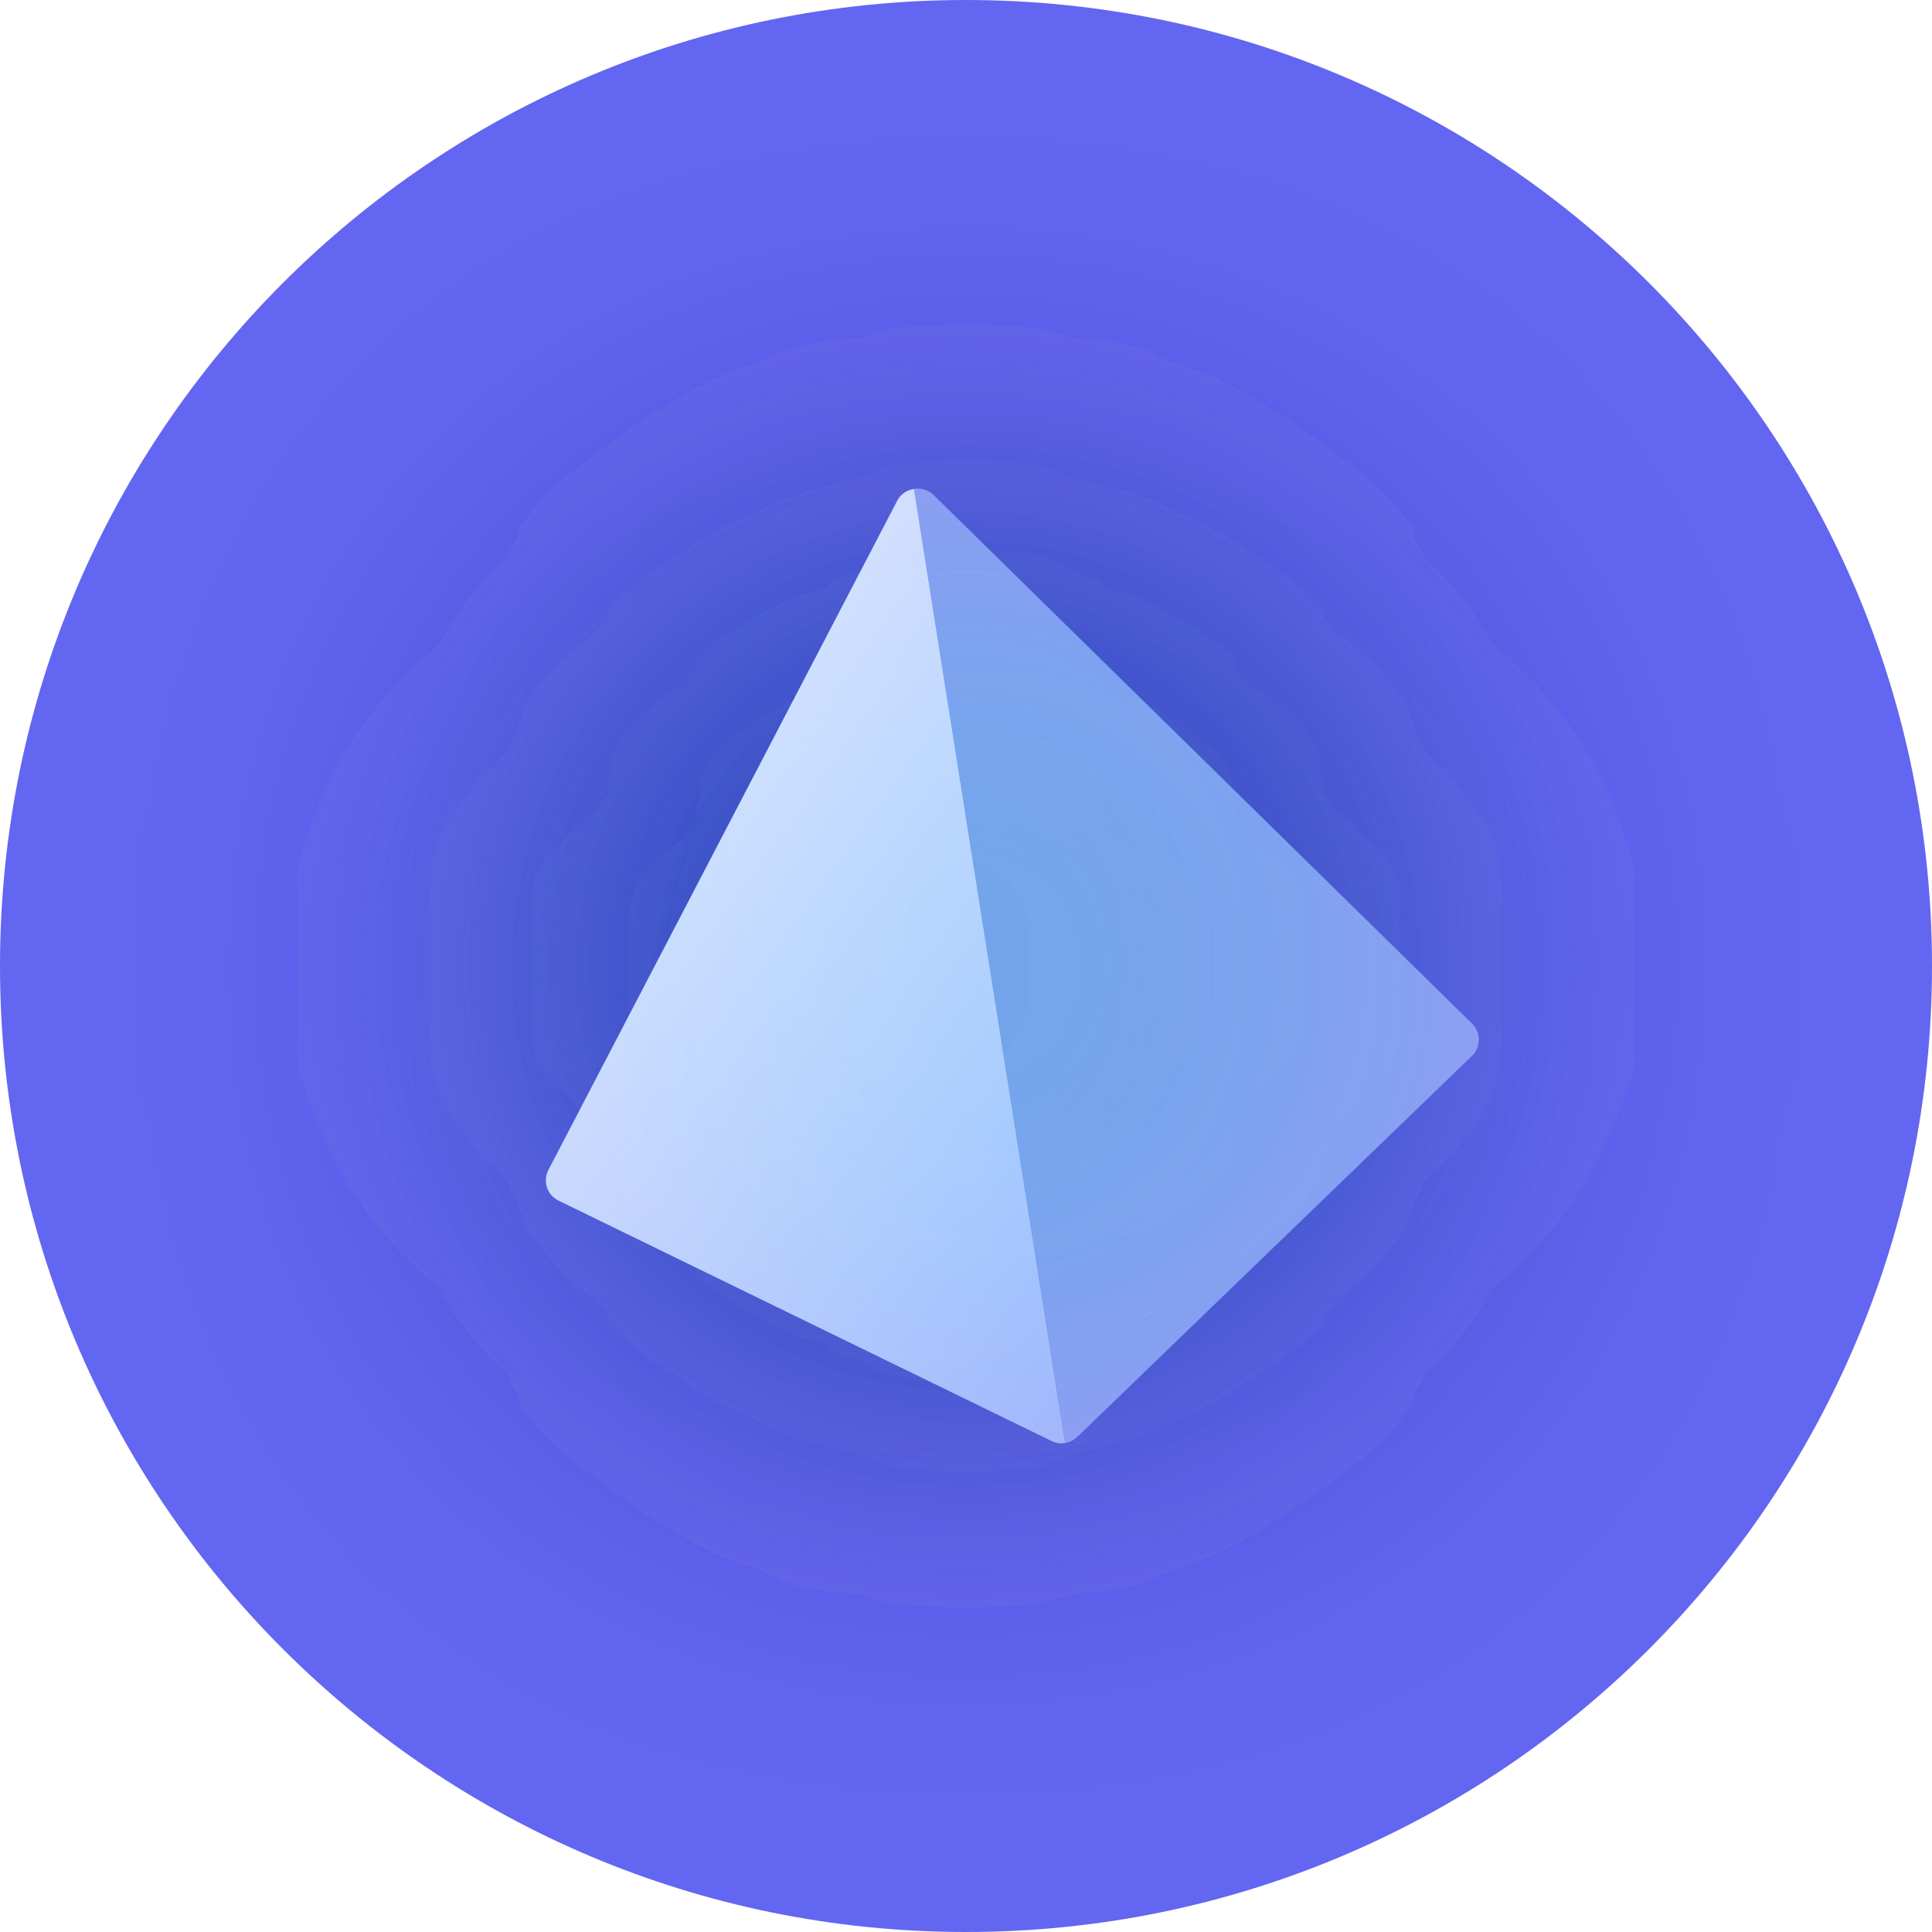
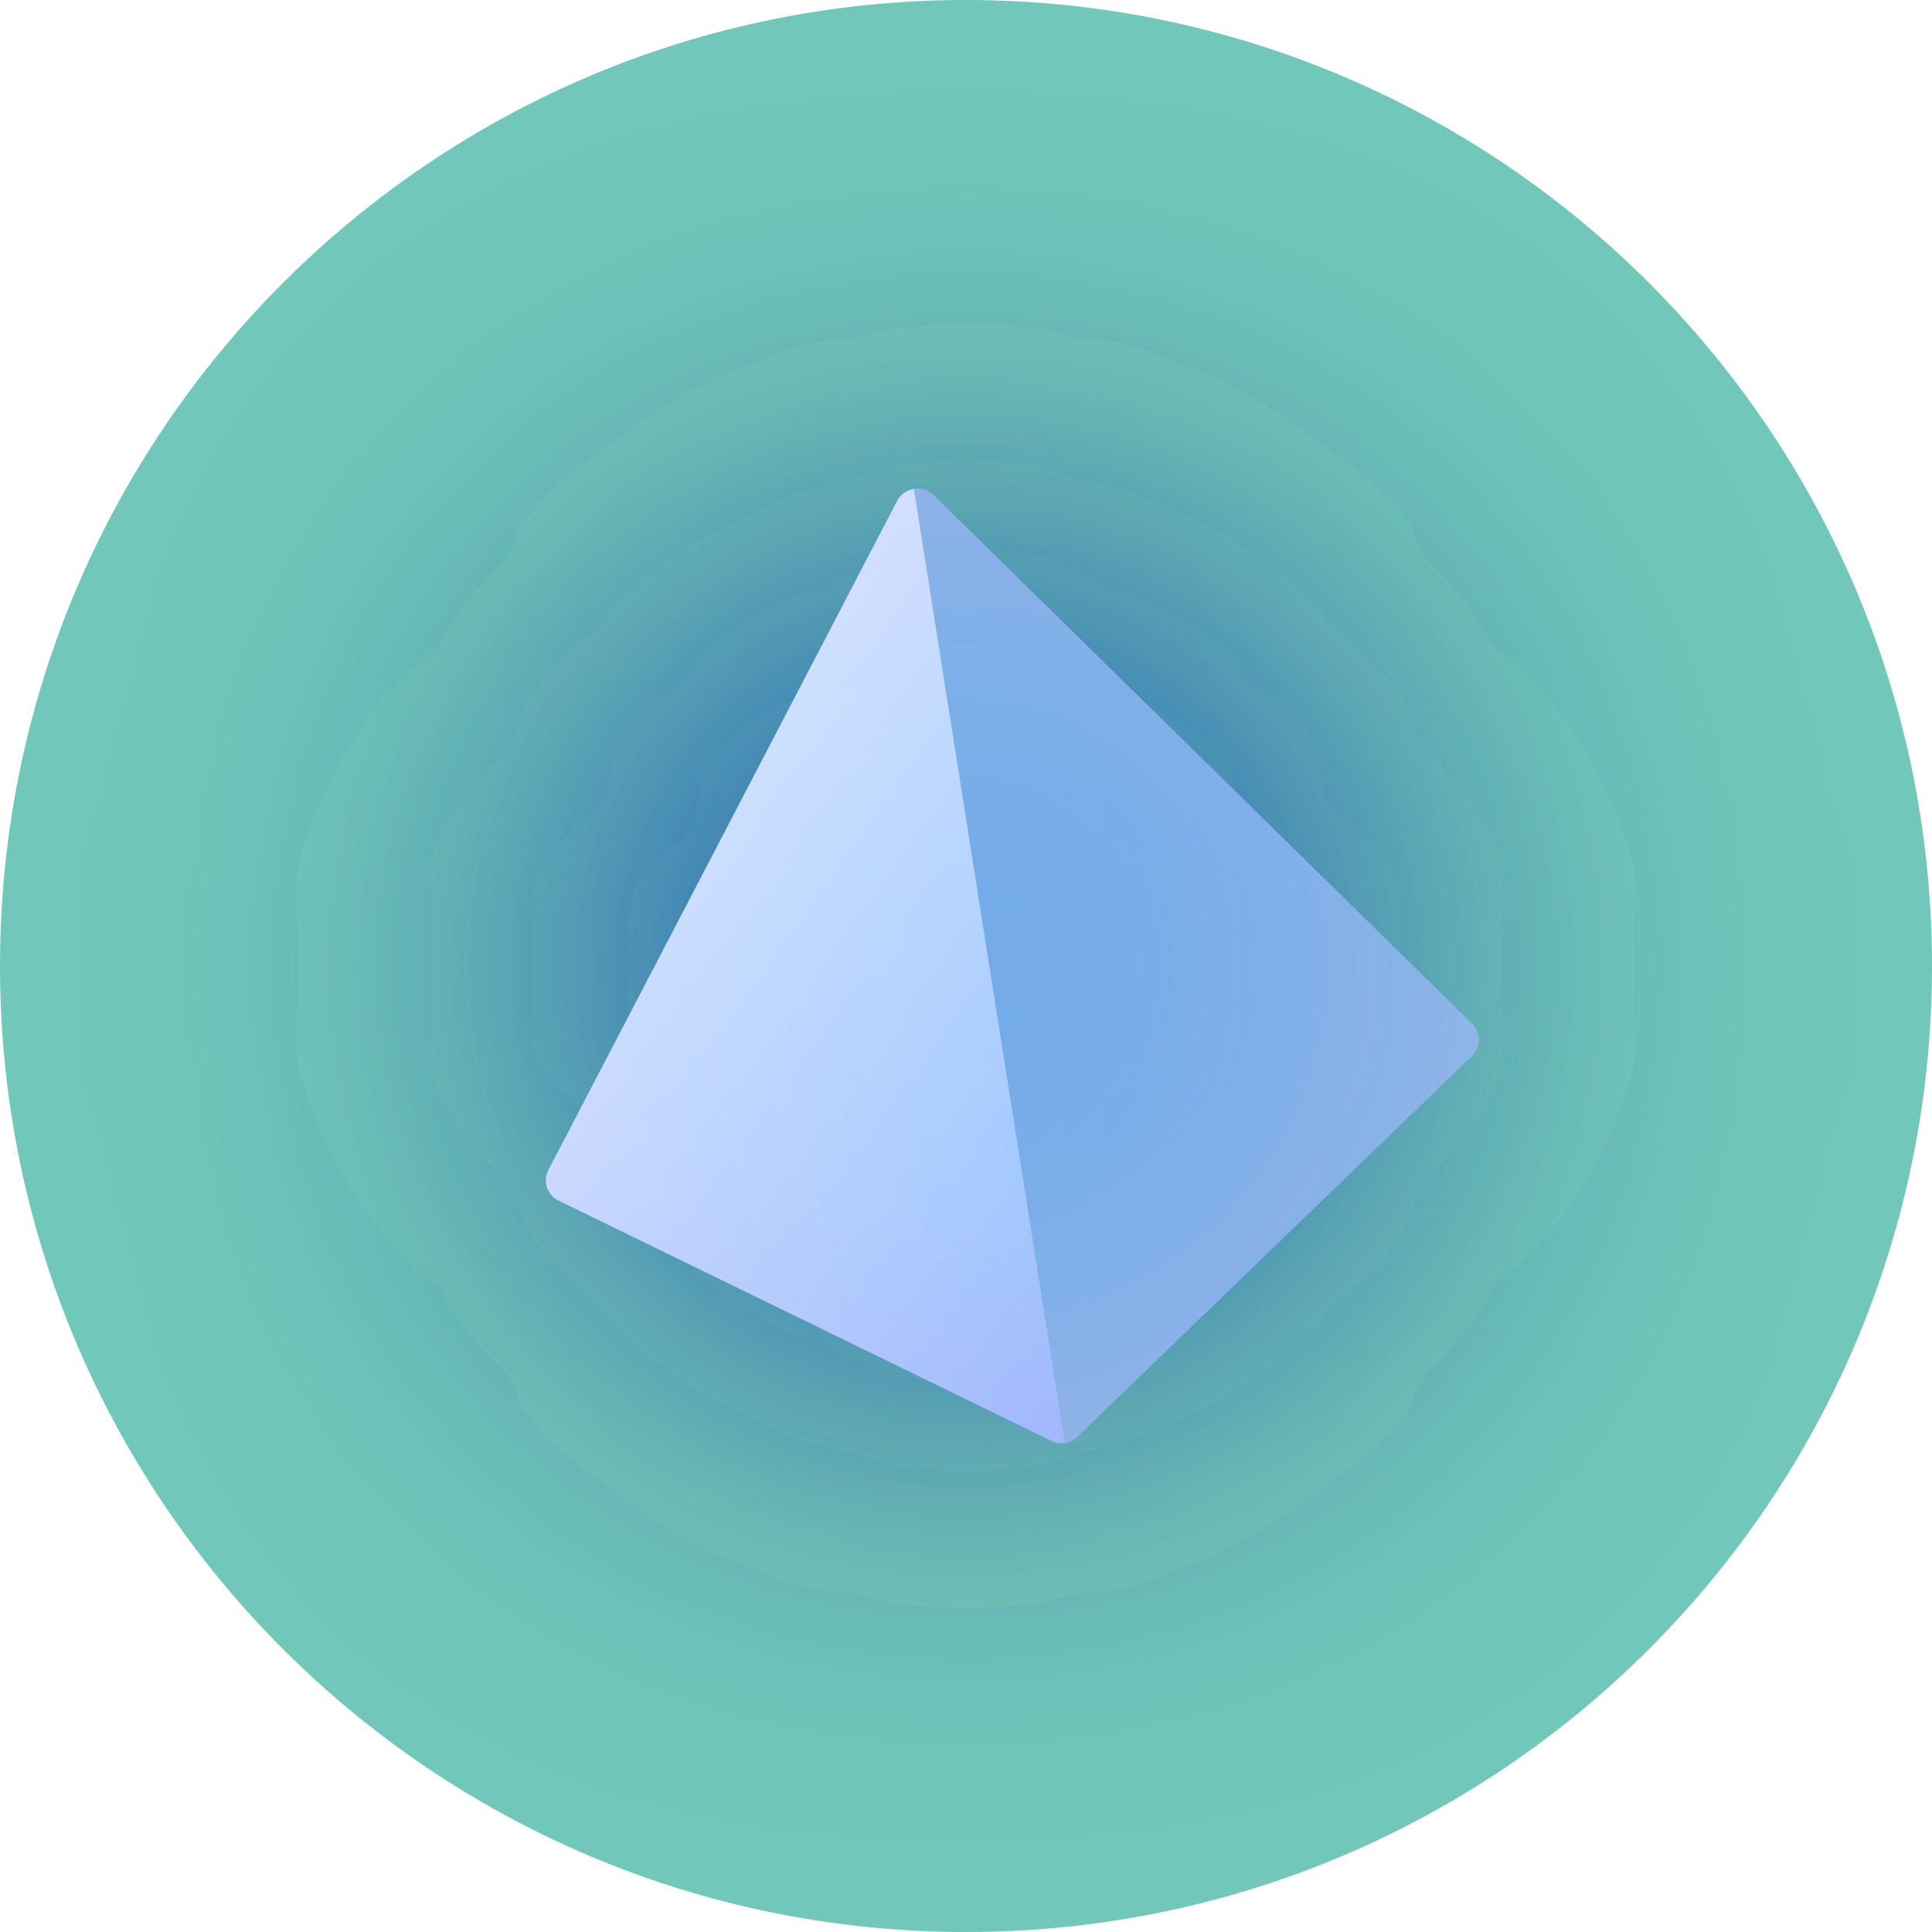
<svg xmlns="http://www.w3.org/2000/svg" width="56" height="56">
  <defs>
    <filter x="-100%" y="-100%" width="300%" height="300%" filterUnits="objectBoundingBox" id="a">
      <feGaussianBlur stdDeviation="8" in="SourceGraphic" />
    </filter>
    <filter x="-50%" y="-50%" width="200%" height="200%" filterUnits="objectBoundingBox" id="c">
      <feGaussianBlur stdDeviation="4" in="SourceGraphic" />
    </filter>
    <linearGradient x1="50%" y1="0%" x2="100%" y2="100%" id="b">
      <stop stop-color="#E0E7FF" offset="0%" />
      <stop stop-color="#A5B4FC" offset="100%" />
    </linearGradient>
  </defs>
  <g fill="none" fill-rule="evenodd">
    <g>
-       <circle fill="#6366F1" cx="28" cy="28" r="28" />
+       <circle fill="#70C7BA" cx="28" cy="28" r="28" />
      <circle fill-opacity=".8" fill="#312E81" filter="url(#a)" cx="28" cy="28" r="12" />
    </g>
    <g transform="rotate(-9 110.125 -74.297)">
      <path d="M27.236 17.839 14.206.249A.647.647 0 0 0 13.682 0v28c.13 0 .261-.04.374-.118l13.03-9.121a.653.653 0 0 0 .15-.922Z" fill-opacity=".72" fill="#A5B4FC" />
      <path d="M13.158.249.128 17.839a.651.651 0 0 0 .15.922l13.03 9.122a.66.66 0 0 0 .374.117V0c-.2 0-.4.083-.524.249Z" fill="url(#b)" />
      <circle fill-opacity=".32" fill="#38BDF8" style="mix-blend-mode:overlay" filter="url(#c)" cx="13.012" cy="13.844" r="12" />
    </g>
  </g>
</svg>
